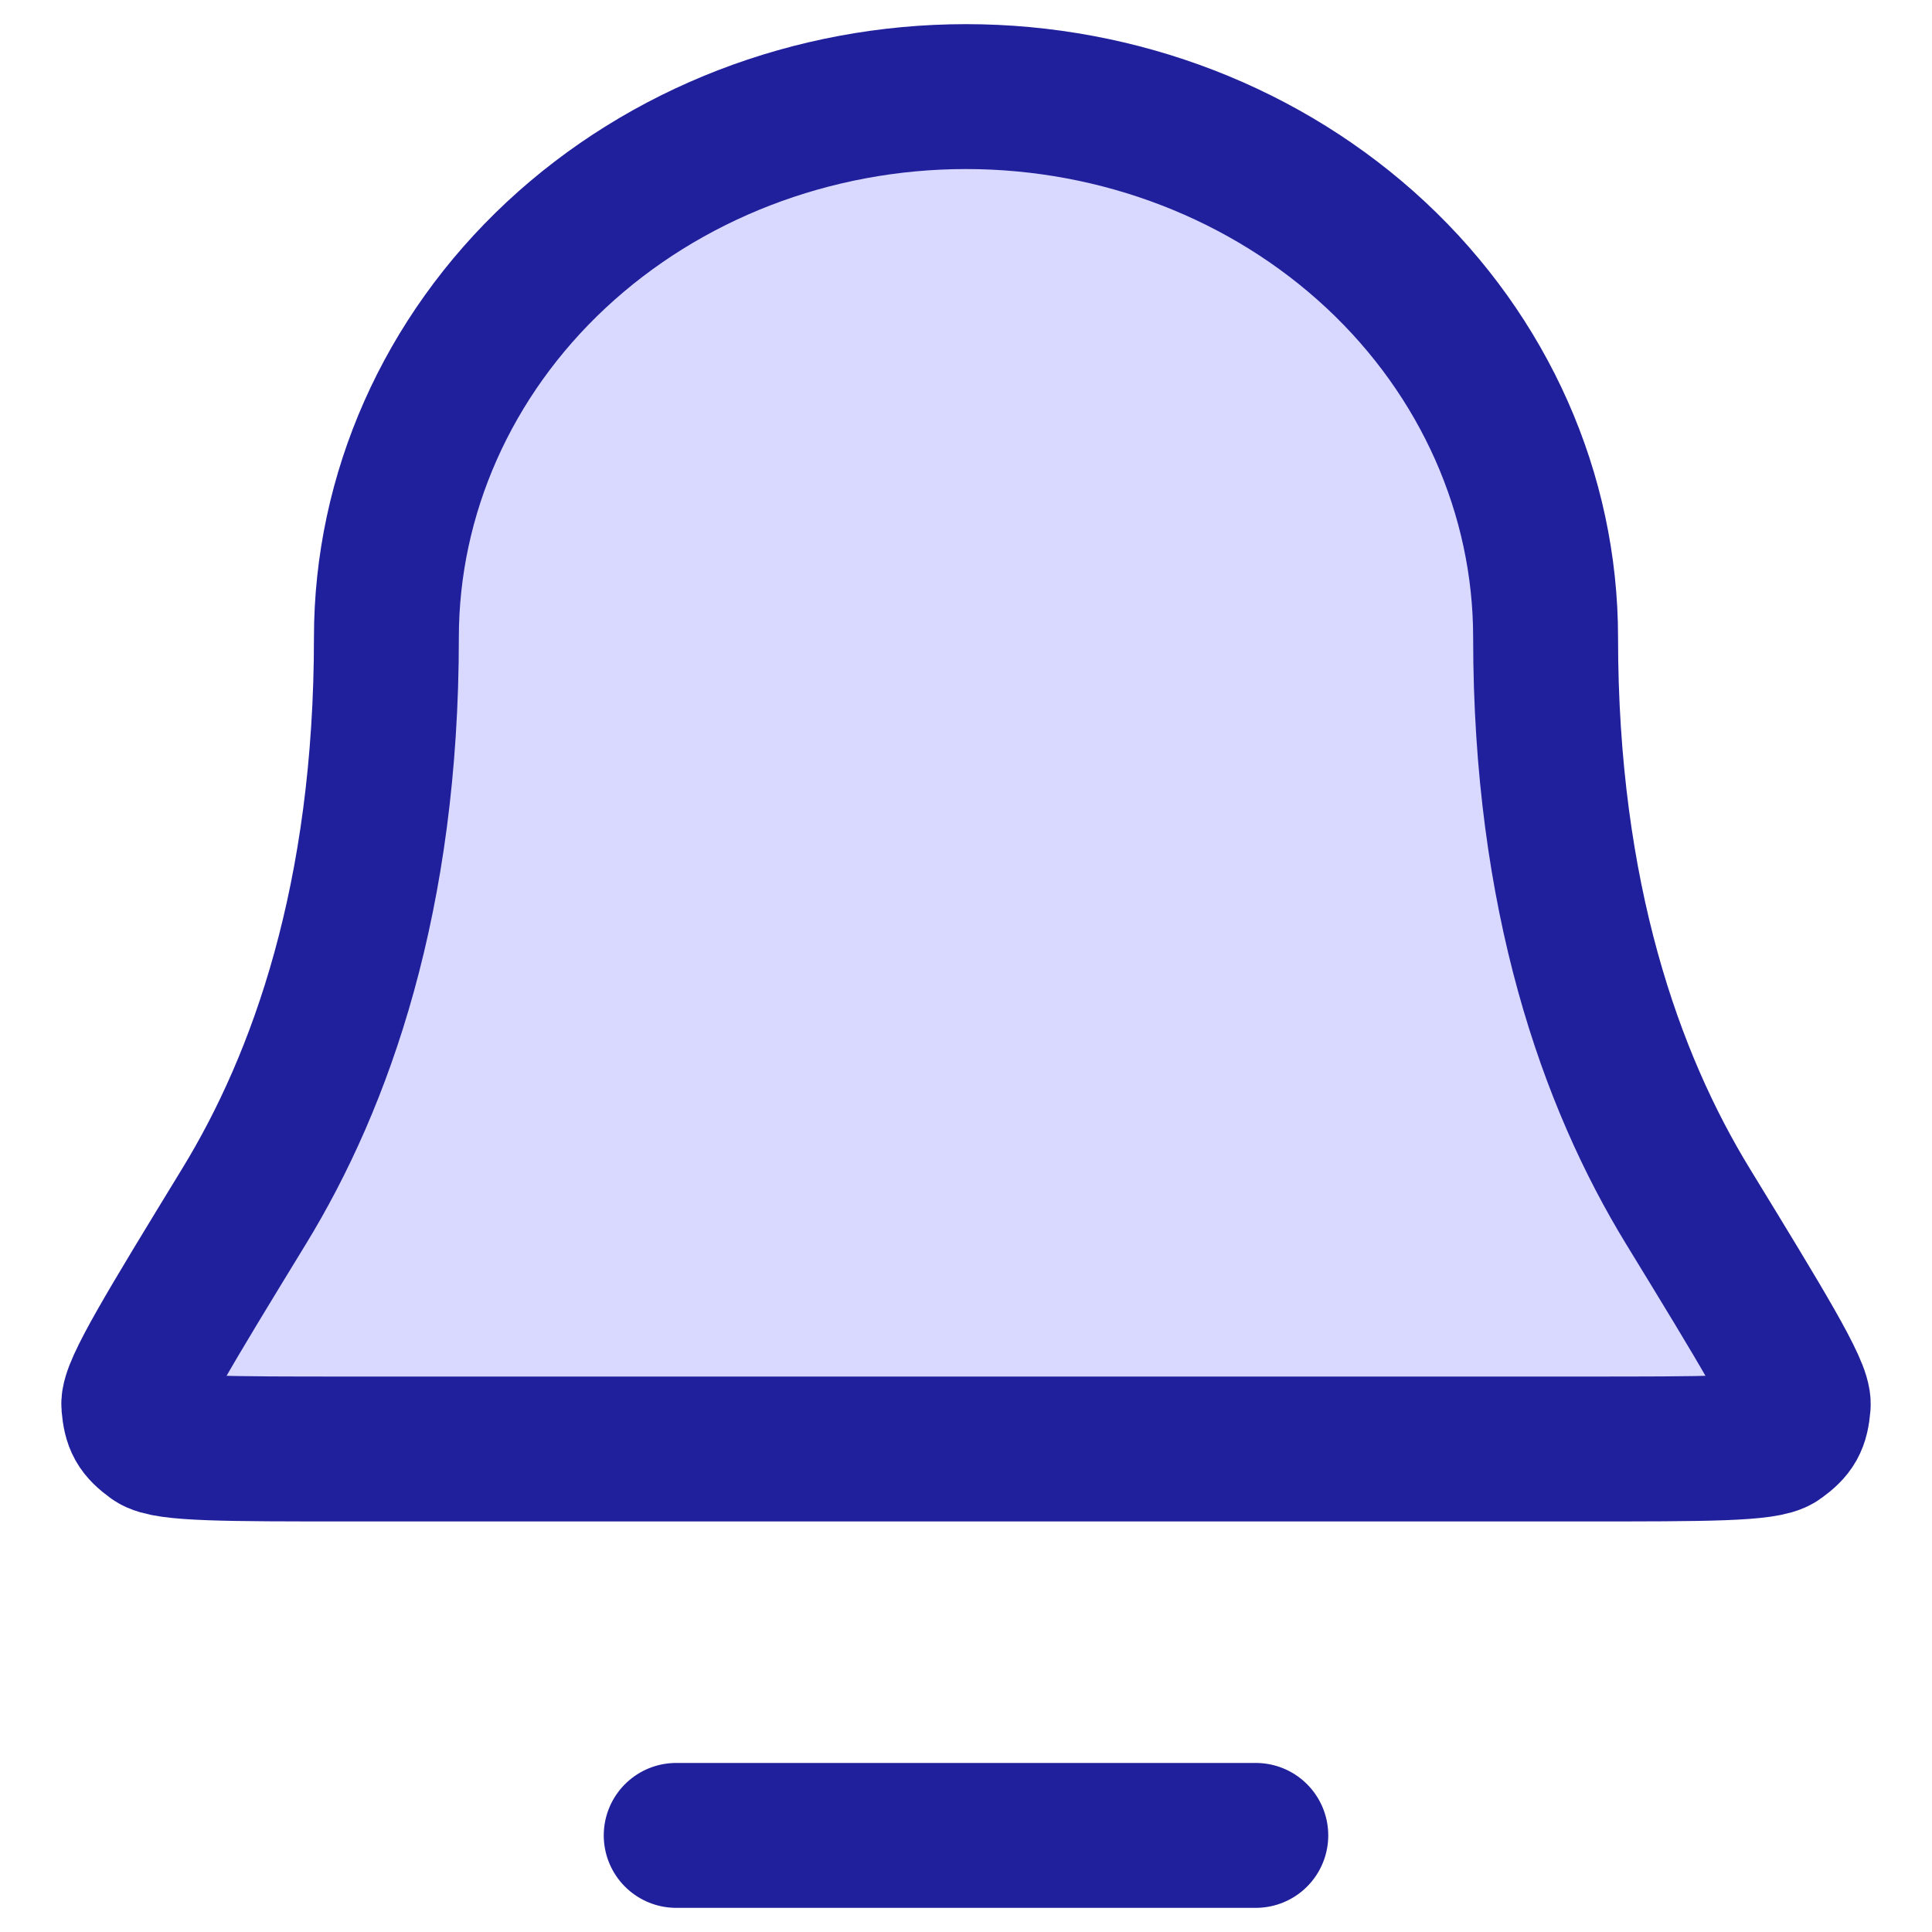
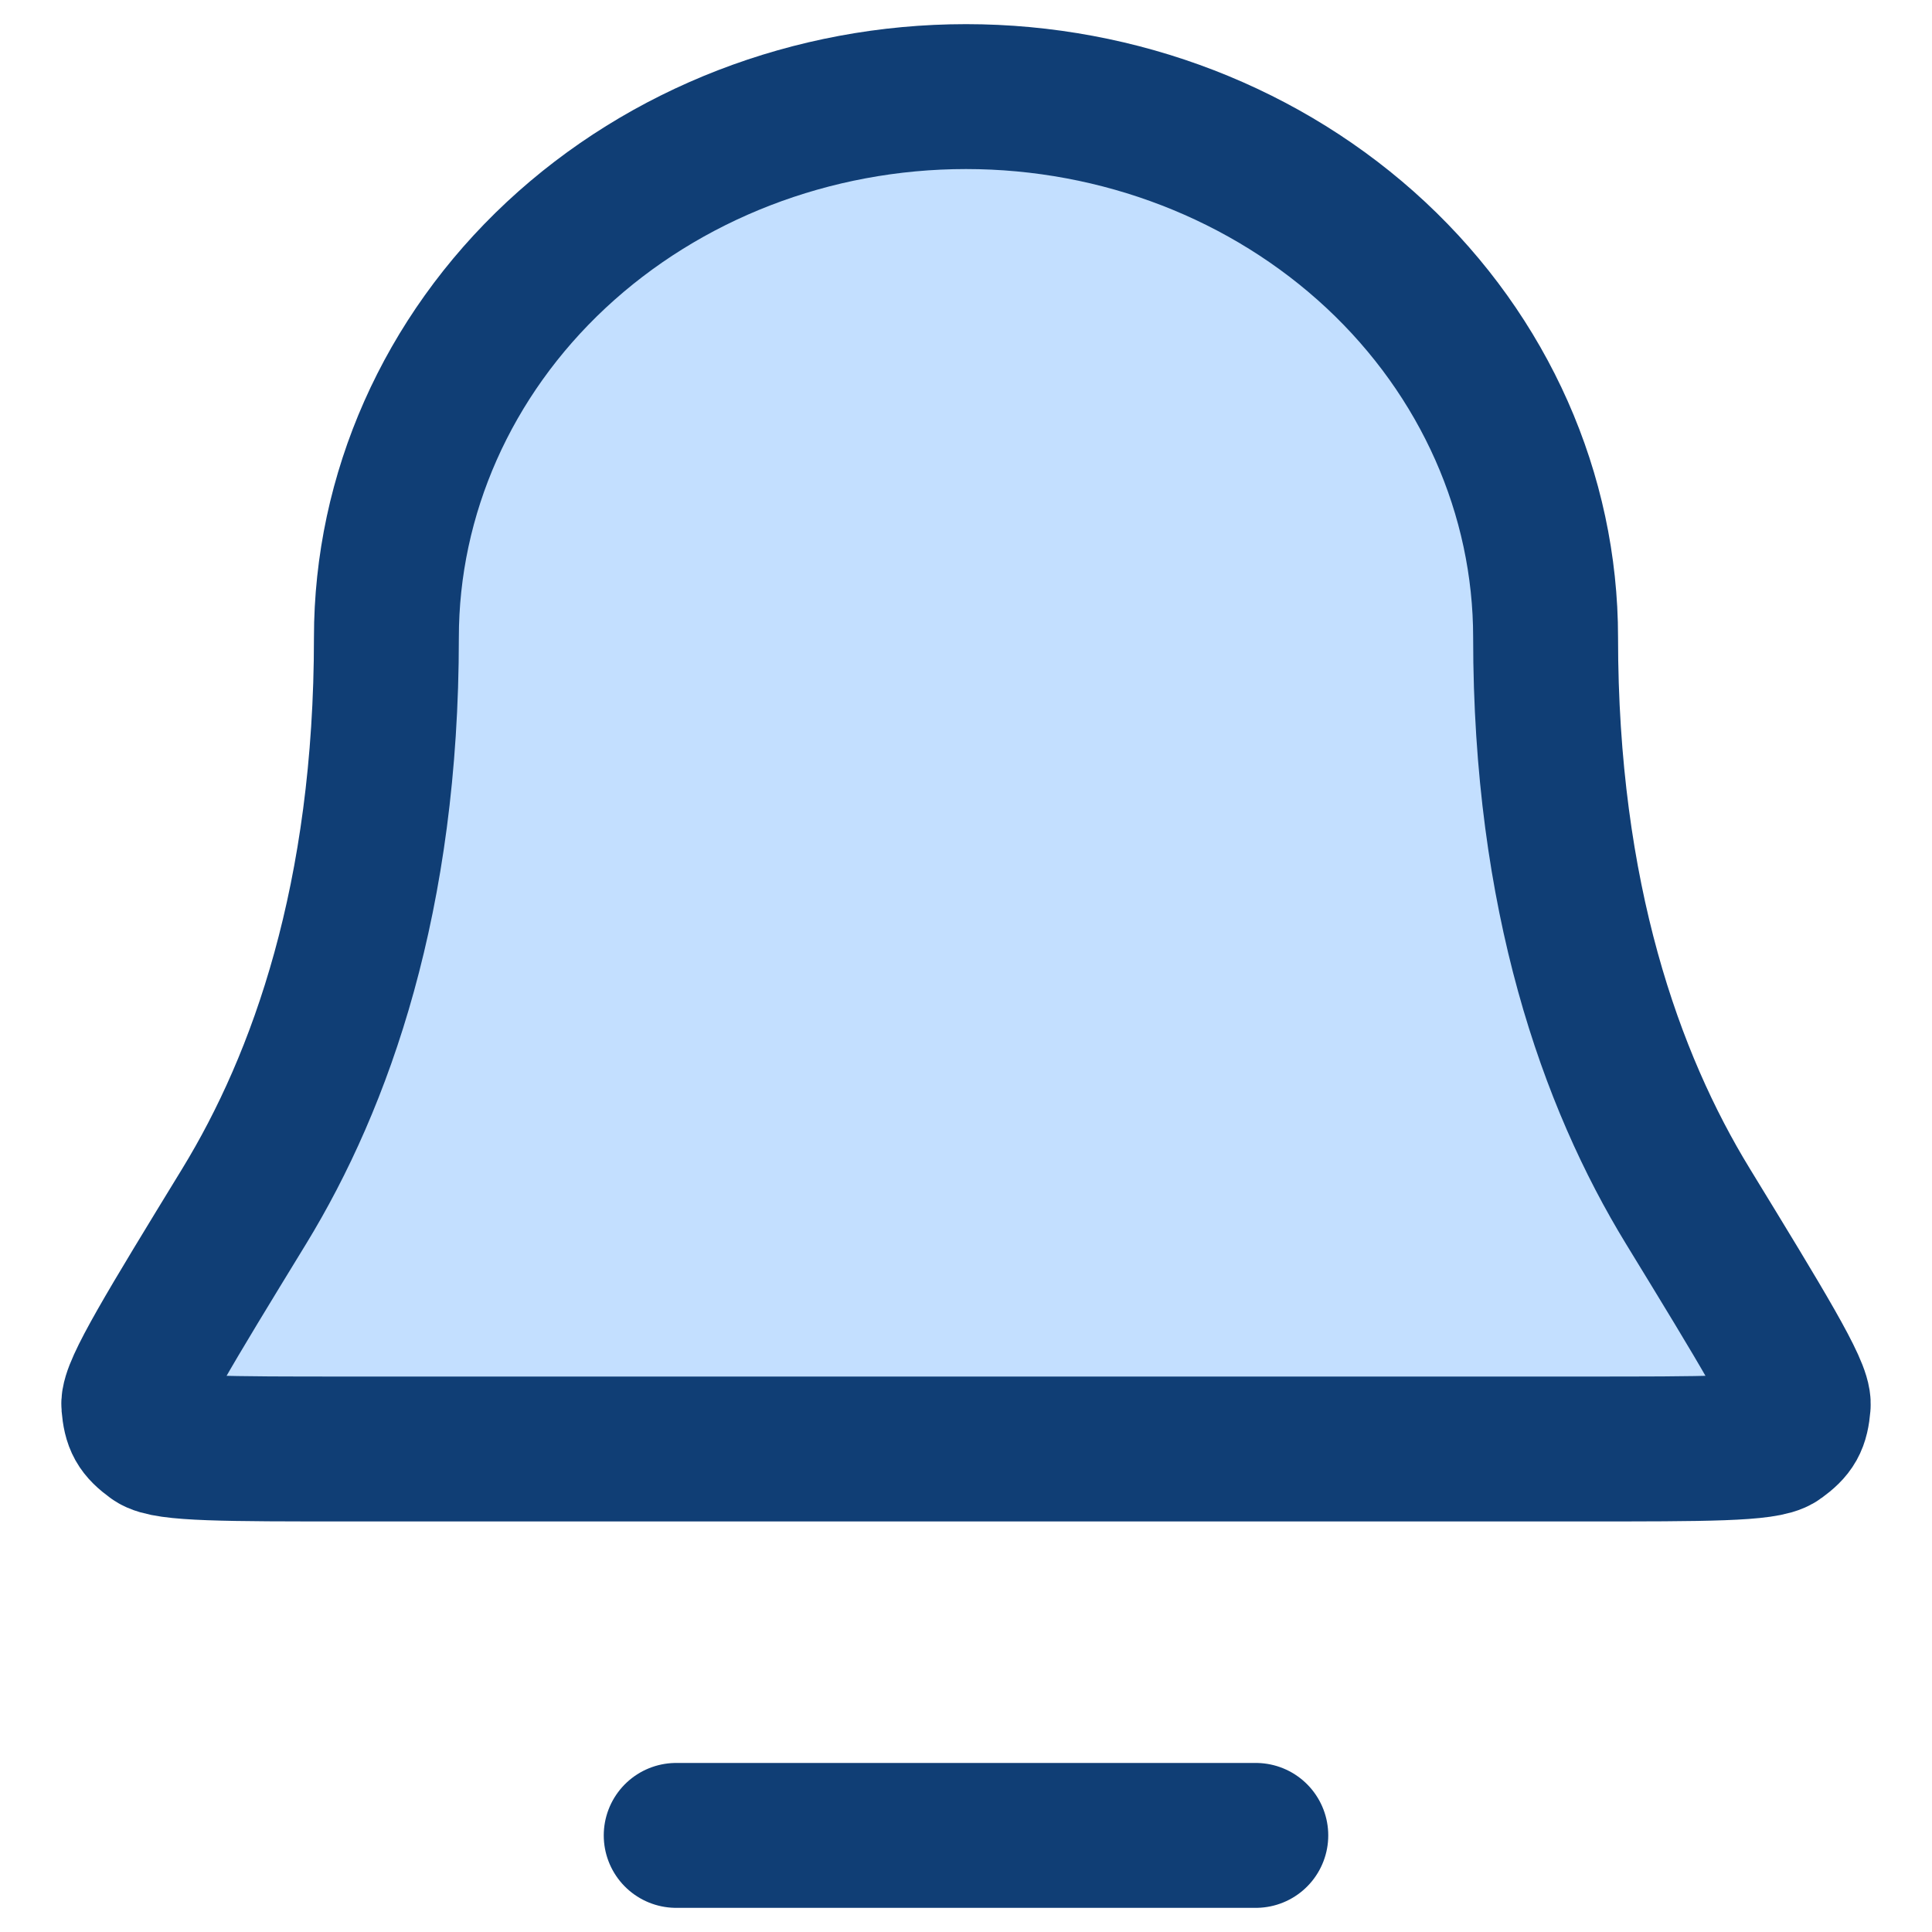
<svg xmlns="http://www.w3.org/2000/svg" width="20" height="20" viewBox="0 0 20 20" fill="none">
-   <path d="M16 6.6C16 5.115 15.368 3.69 14.243 2.64C13.117 1.59 11.591 1 10 1C8.409 1 6.883 1.59 5.757 2.64C4.632 3.69 4 5.115 4 6.6C4 9.286 3.324 11.184 2.527 12.487C1.756 13.749 1.371 14.38 1.385 14.544C1.401 14.728 1.437 14.793 1.586 14.902C1.718 15 2.348 15 3.606 15H16.394C17.652 15 18.282 15 18.414 14.902C18.563 14.793 18.599 14.728 18.615 14.544C18.63 14.38 18.244 13.749 17.473 12.487C16.676 11.184 16 9.286 16 6.6Z" fill="#D9D9FF" />
-   <path d="M7 19H13M16 6.6C16 5.115 15.368 3.69 14.243 2.64C13.117 1.59 11.591 1 10 1C8.409 1 6.883 1.59 5.757 2.64C4.632 3.69 4 5.115 4 6.6C4 9.286 3.324 11.184 2.527 12.487C1.756 13.749 1.371 14.38 1.385 14.544C1.401 14.728 1.437 14.793 1.586 14.902C1.718 15 2.348 15 3.606 15H16.394C17.652 15 18.282 15 18.414 14.902C18.563 14.793 18.599 14.728 18.615 14.544C18.63 14.38 18.244 13.749 17.473 12.487C16.676 11.184 16 9.286 16 6.6Z" stroke="#21209C" stroke-width="1.5" stroke-linecap="round" stroke-linejoin="round" />
+   <path d="M16 6.6C16 5.115 15.368 3.69 14.243 2.64C13.117 1.59 11.591 1 10 1C8.409 1 6.883 1.59 5.757 2.64C4.632 3.69 4 5.115 4 6.6C4 9.286 3.324 11.184 2.528 12.487C1.756 13.749 1.371 14.38 1.385 14.544C1.401 14.728 1.437 14.793 1.586 14.902C1.718 15 2.348 15 3.606 15H16.394C17.652 15 18.282 15 18.414 14.902C18.563 14.793 18.599 14.728 18.615 14.544C18.63 14.38 18.244 13.749 17.473 12.487C16.676 11.184 16 9.286 16 6.6Z" fill="#C3DFFF" />
+   <path d="M7 19H13M16 6.6C16 5.115 15.368 3.69 14.243 2.64C13.117 1.59 11.591 1 10 1C8.409 1 6.883 1.59 5.757 2.64C4.632 3.69 4 5.115 4 6.6C4 9.286 3.324 11.184 2.528 12.487C1.756 13.749 1.371 14.38 1.385 14.544C1.401 14.728 1.437 14.793 1.586 14.902C1.718 15 2.348 15 3.606 15H16.394C17.652 15 18.282 15 18.414 14.902C18.563 14.793 18.599 14.728 18.615 14.544C18.63 14.38 18.244 13.749 17.473 12.487C16.676 11.184 16 9.286 16 6.6Z" stroke="#103E75" stroke-width="1.5" stroke-linecap="round" stroke-linejoin="round" />
</svg>
